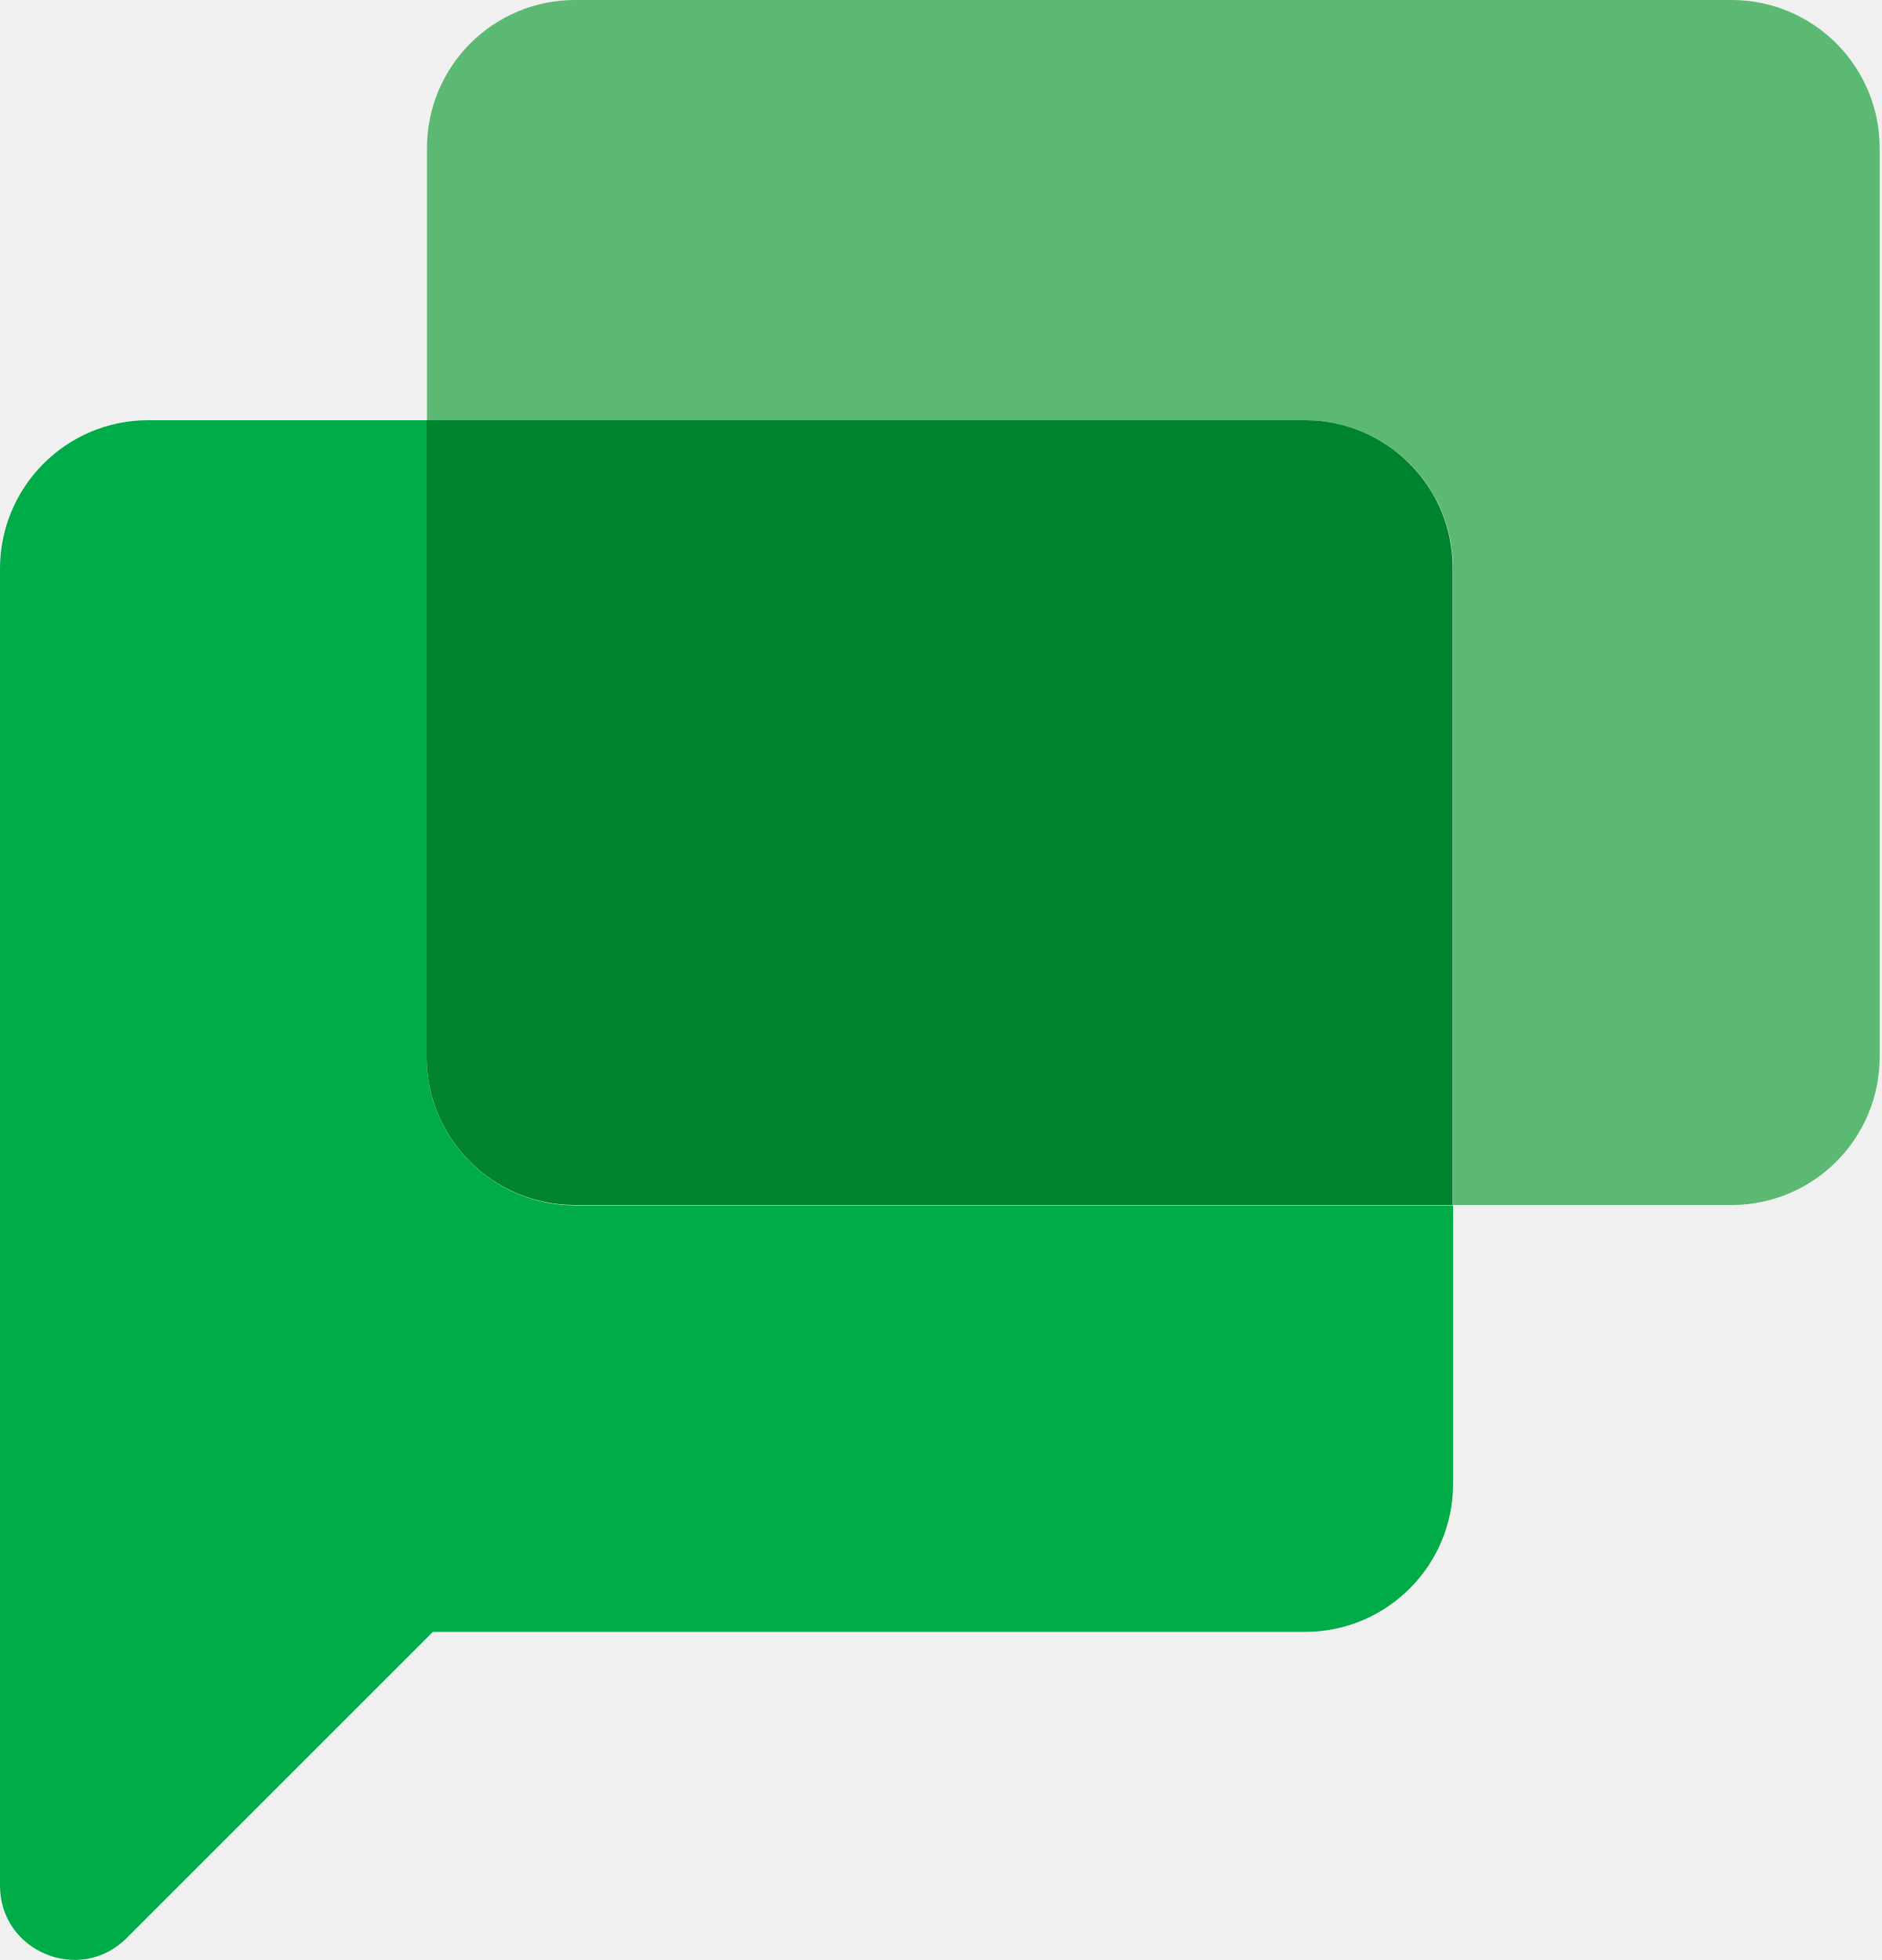
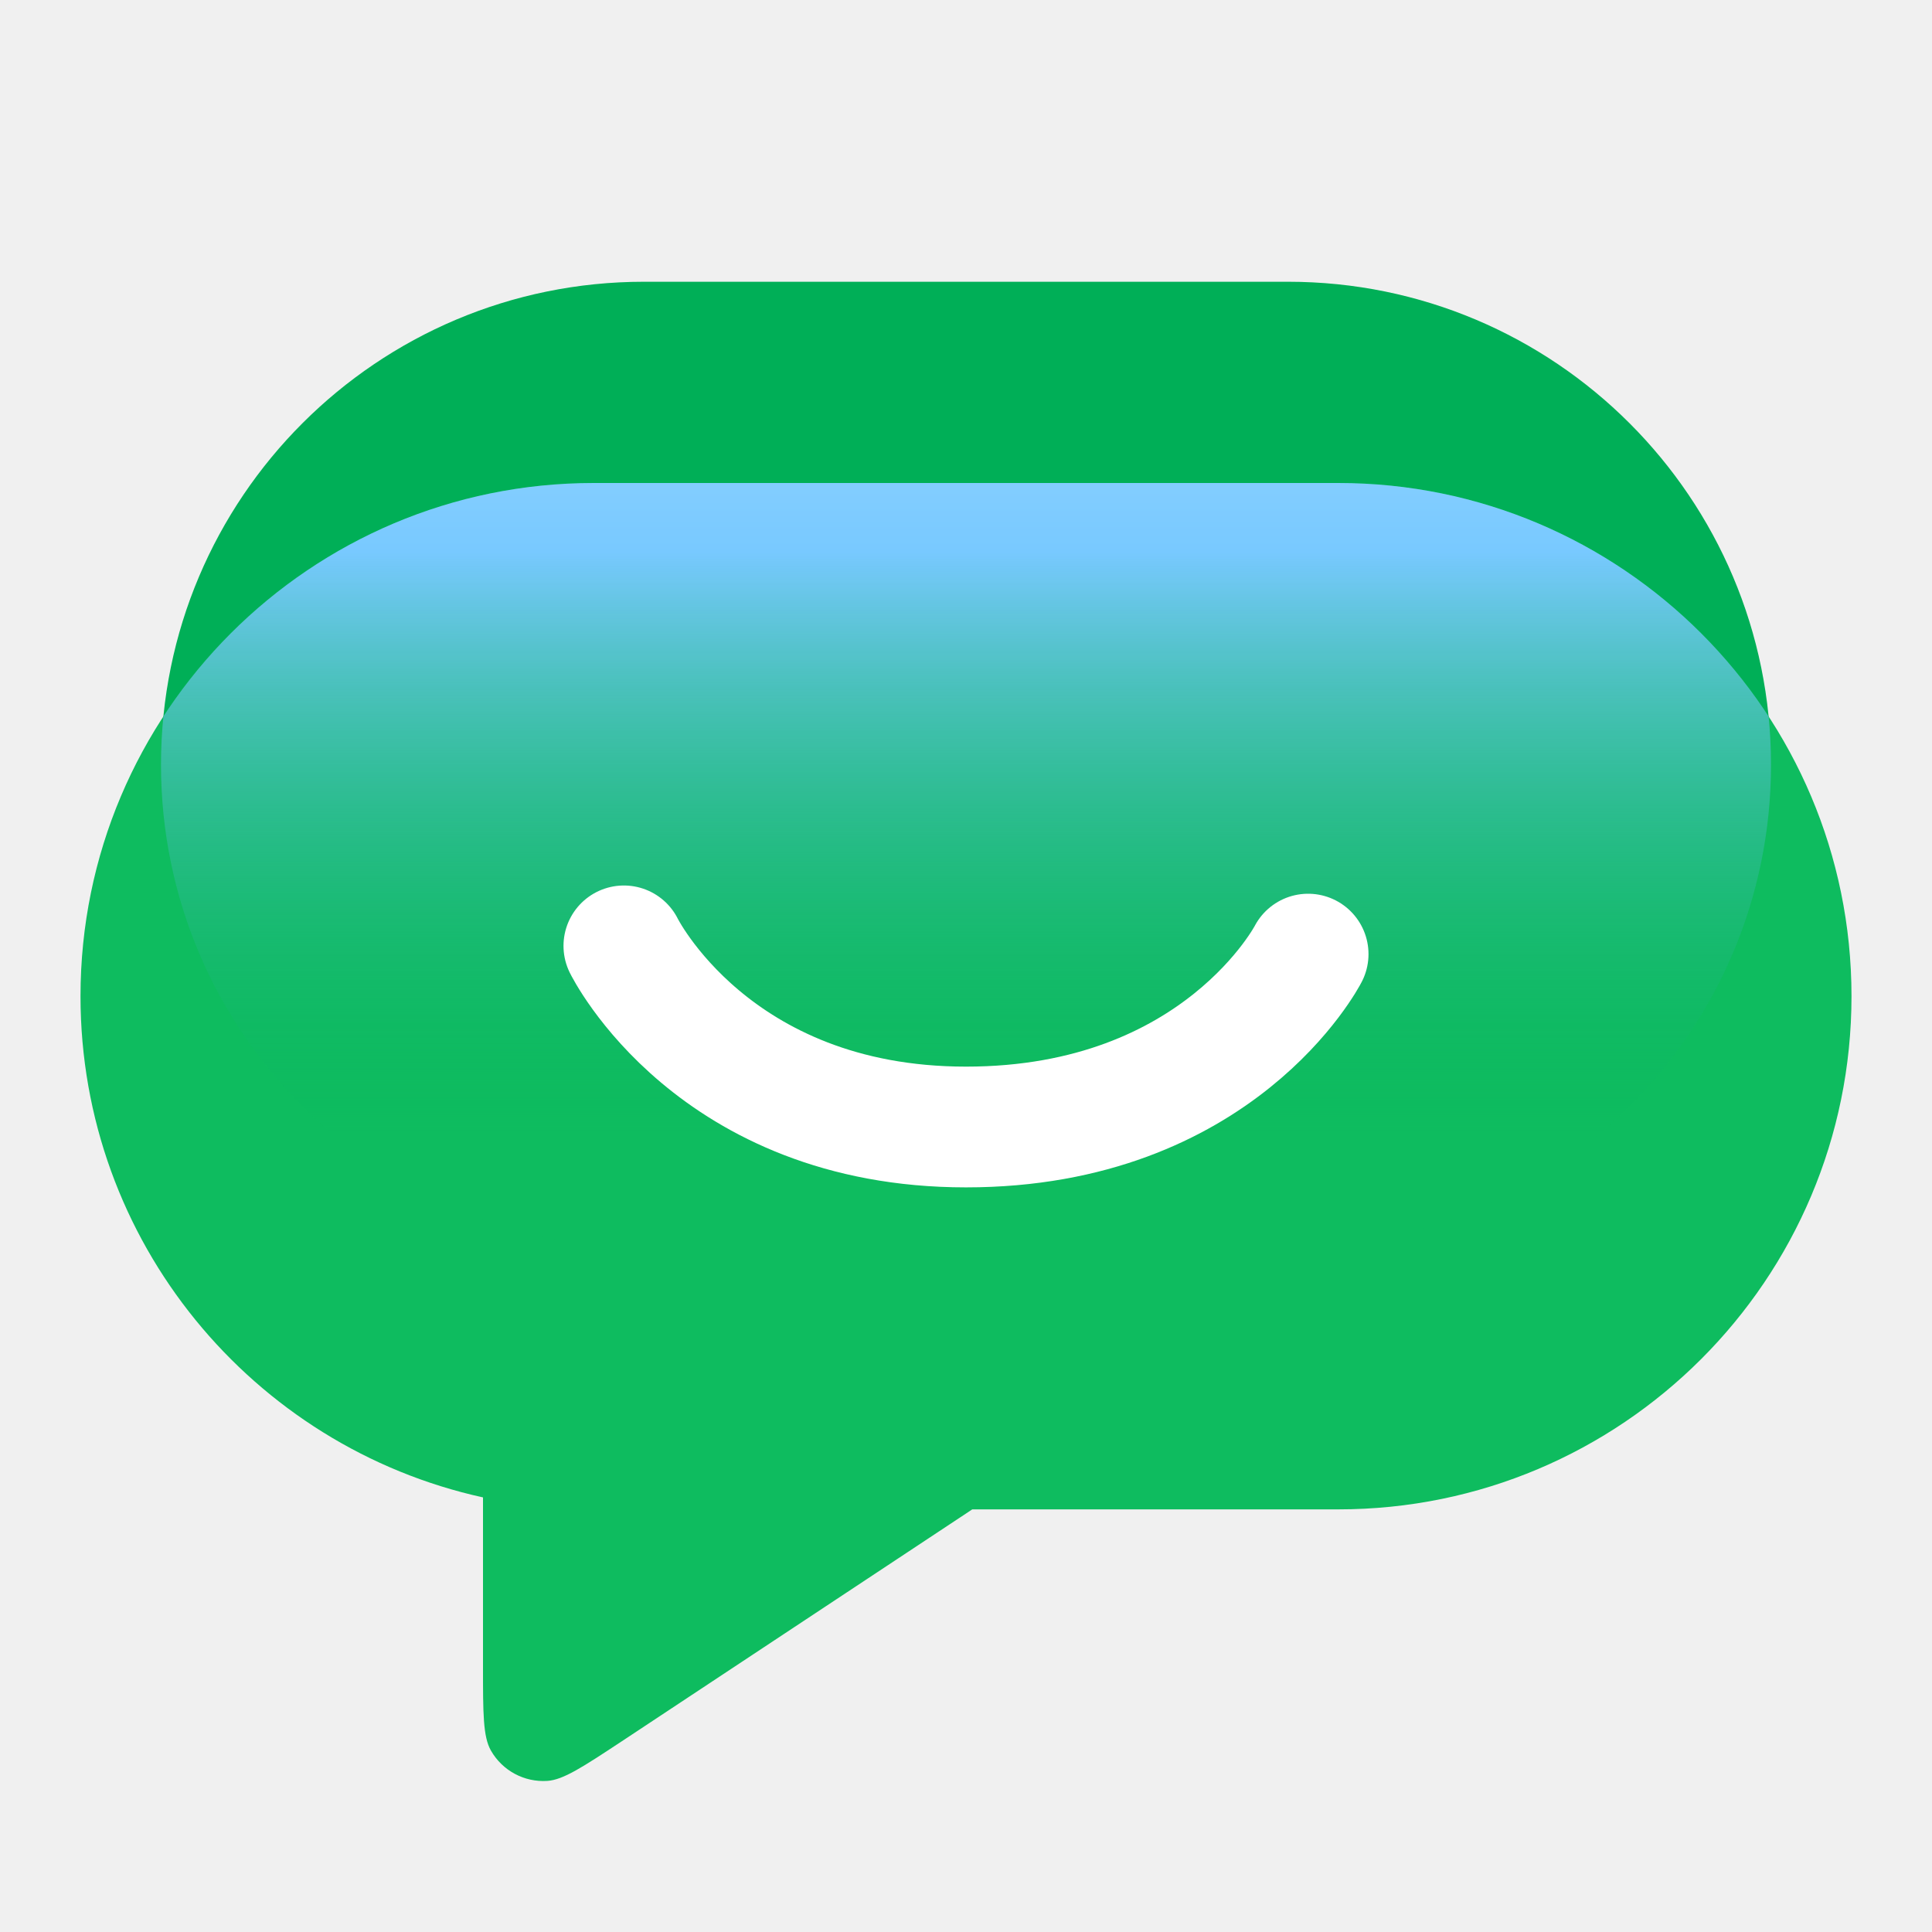
- <svg xmlns="http://www.w3.org/2000/svg" width="96" height="100" viewBox="0 0 96 100" fill="none">
-   <g clip-path="url(#clip0_101_6)">
-     <path d="M21.76 53.94V21.44H7.56C3.38 21.44 0 24.84 0 29.02V96.2C0 99.58 4.08 101.26 6.46 98.88L22.08 83.26H66.56C70.74 83.26 74.12 79.88 74.12 75.7V61.5H29.34C25.16 61.5 21.76 58.12 21.76 53.94Z" fill="#00AC47" />
-     <path d="M88.32 0H29.34C25.16 0 21.78 3.38 21.78 7.56V21.44H66.56C70.74 21.44 74.12 24.82 74.12 29V61.48H88.32C92.5 61.48 95.88 58.1 95.88 53.92V7.56C95.88 3.38 92.5 0 88.32 0Z" fill="#5BB974" />
-     <path d="M66.56 21.44H21.76V53.92C21.76 58.1 25.14 61.48 29.32 61.48H74.1V29.02C74.12 24.84 70.74 21.44 66.56 21.44Z" fill="#00832D" />
+ <svg xmlns="http://www.w3.org/2000/svg" width="192" height="192" viewBox="0 0 192 192" fill="none">
+   <rect width="160" height="96" x="16" y="28" fill="#00AF57" rx="48" />
+   <path fill="#0EBC5F" d="M133 48c28.167 0 51 22.834 51 51 0 28.167-22.833 51-51 51H96.624l-34.857 23.064c-3.86 2.544-5.789 3.816-7.372 3.92a6 6 0 0 1-5.612-3.022C48 172.583 48 170.271 48 165.649V148.81C25.121 143.78 8 123.39 8 99c0-28.166 22.834-51 51-51h74z" />
+   <mask id="a" width="176" height="129" x="8" y="48" maskUnits="userSpaceOnUse" style="mask-type:alpha">
+     <path fill="#0EBC5F" d="M133 48c28.167 0 51 22.834 51 51 0 28.167-22.833 51-51 51H96.722l-39.428 25.896c-3.99 2.62-9.294-.242-9.294-5.015V148.81C25.121 143.78 8 123.39 8 99c0-28.166 22.834-51 51-51h74z" />
+   </mask>
+   <g mask="url(#a)">
+     <rect width="160" height="96" x="16" y="28" fill="#0EBC5F" rx="48" />
+     <rect width="160" height="96" x="16" y="28" fill="url(#b)" rx="48" />
+     <path stroke="#fff" stroke-linecap="round" stroke-width="12" d="M62 94s8.84 18 34 18 34-17.182 34-17.182" />
  </g>
  <defs>
-     <clipPath id="clip0_101_6">
-       <rect width="95.88" height="100" fill="white" />
-     </clipPath>
+     <linearGradient id="b" x1="96" x2="96" y1="28" y2="124" gradientUnits="userSpaceOnUse">
+       <stop offset=".09" stop-color="#94D4FF" />
+       <stop offset=".28" stop-color="#78C9FF" />
+       <stop offset=".88" stop-color="#01AE58" stop-opacity="0" />
+     </linearGradient>
  </defs>
</svg>
